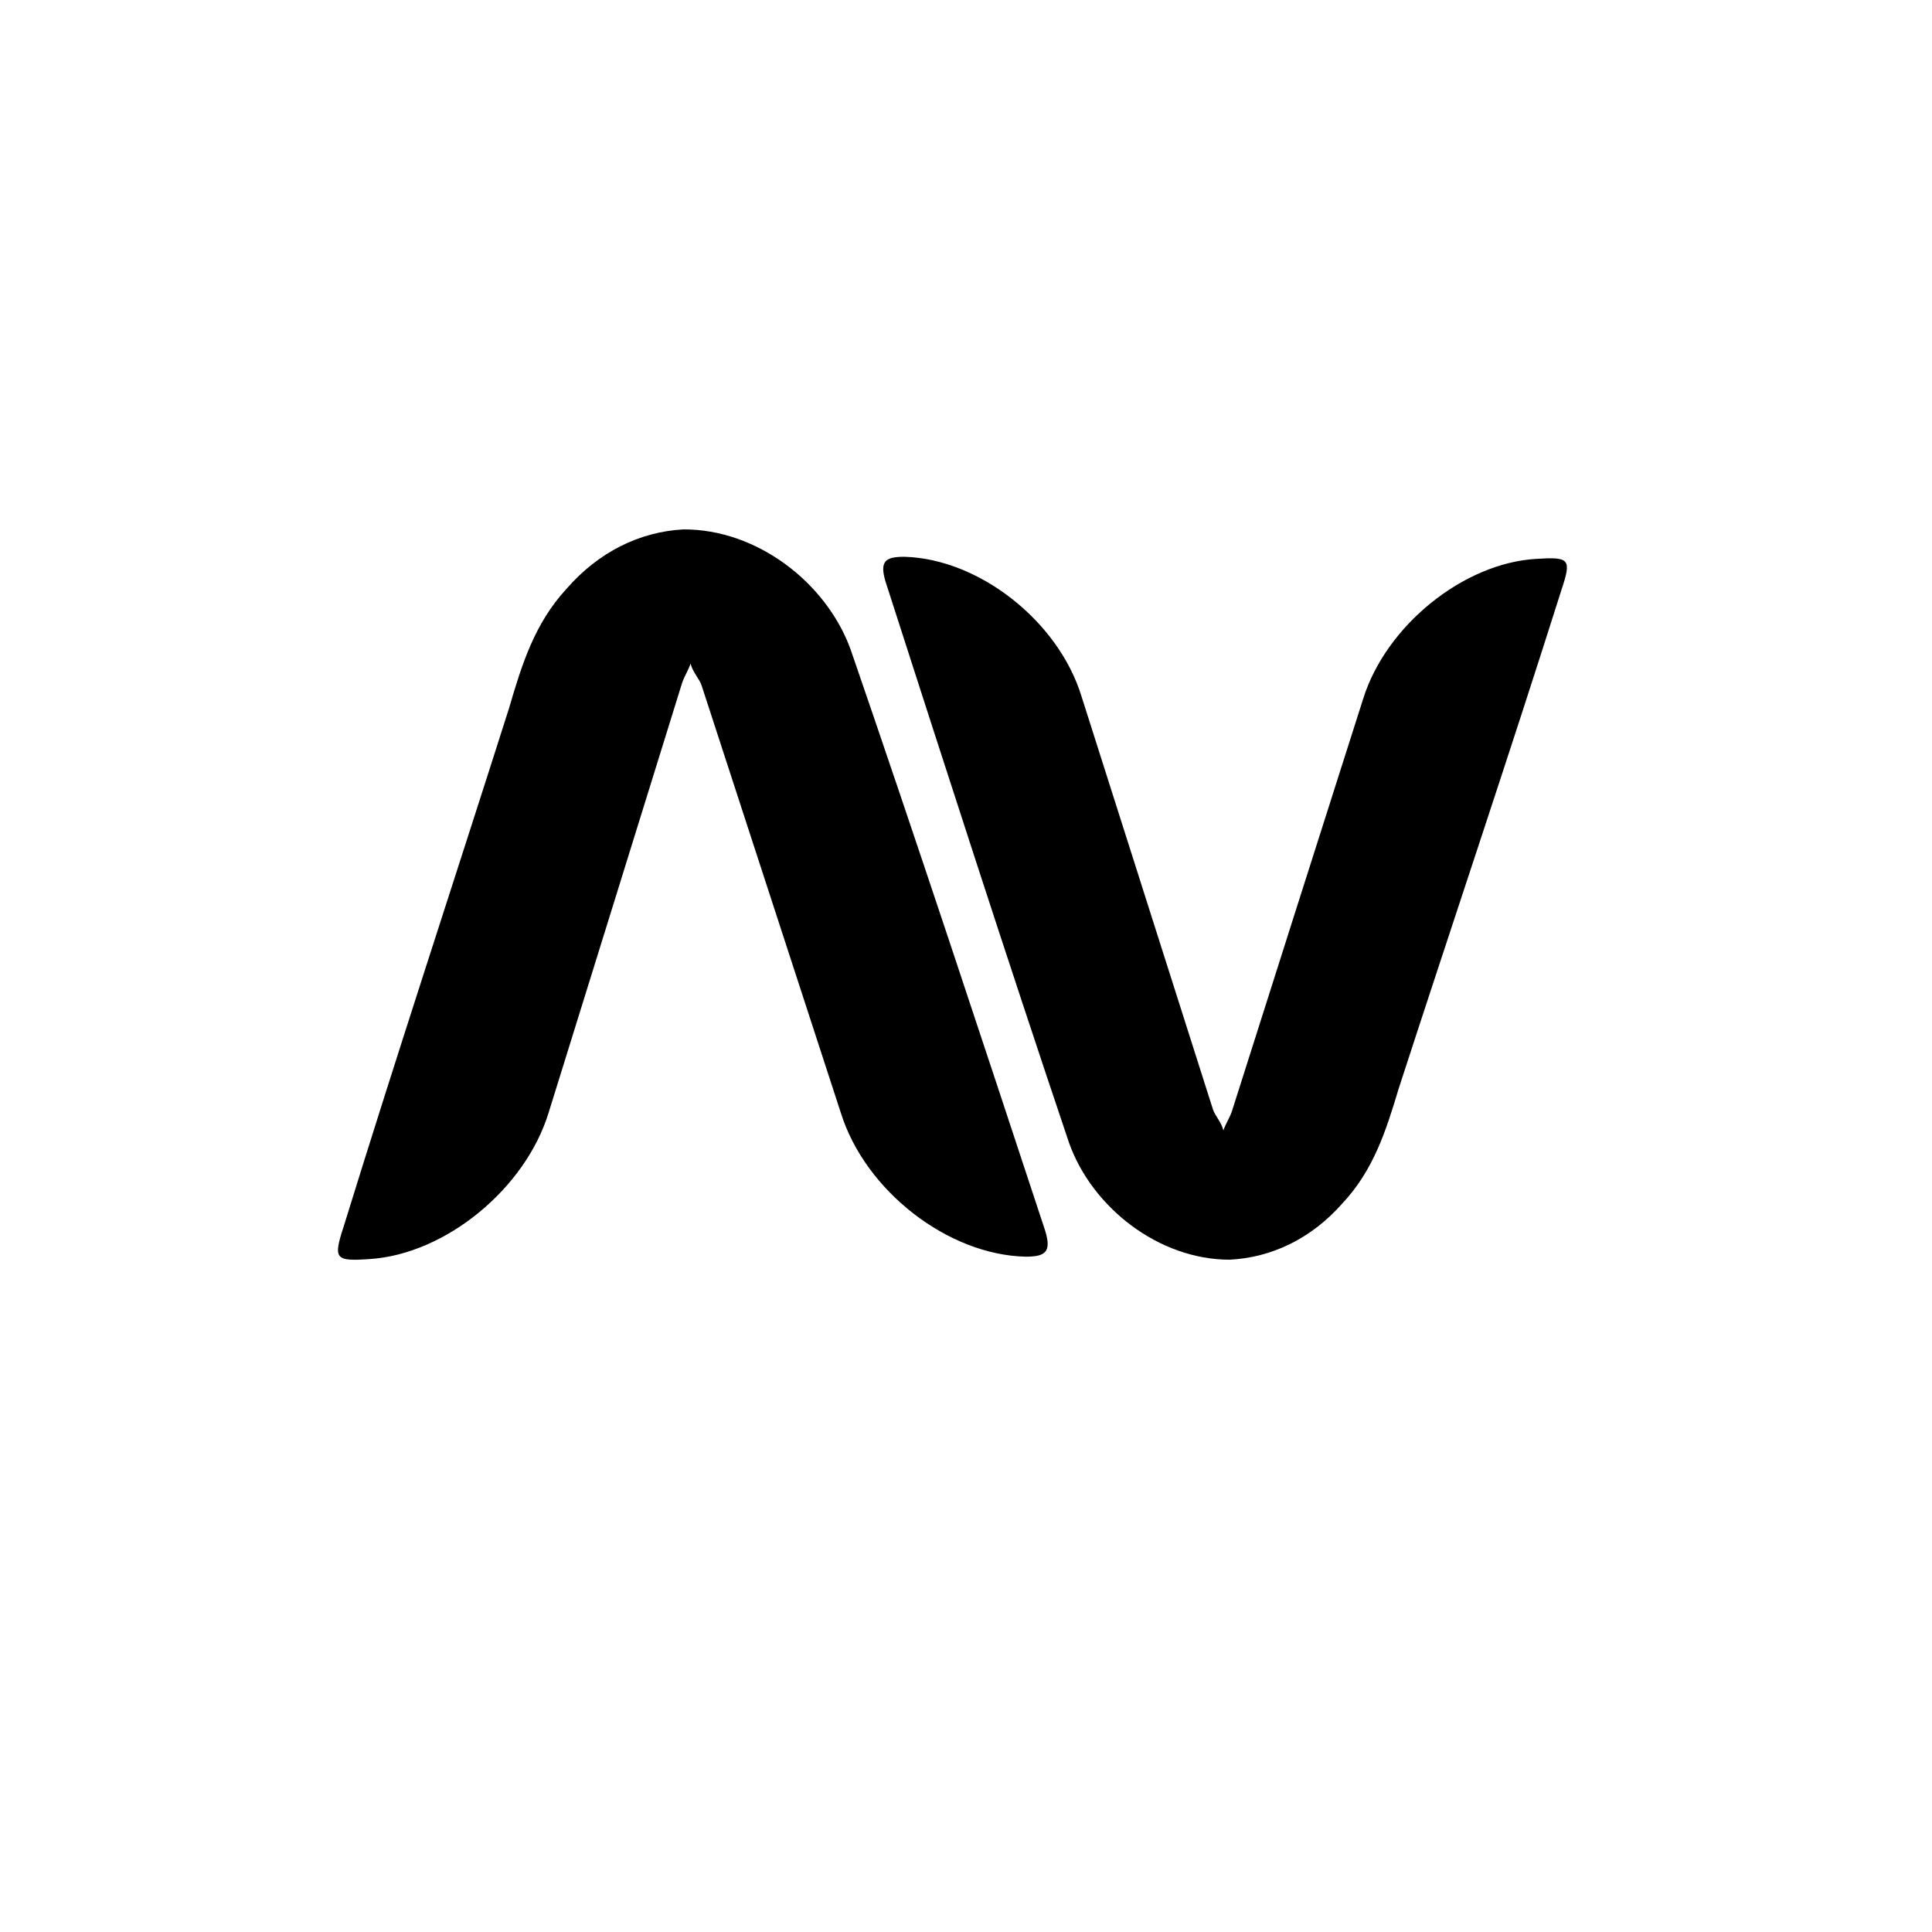
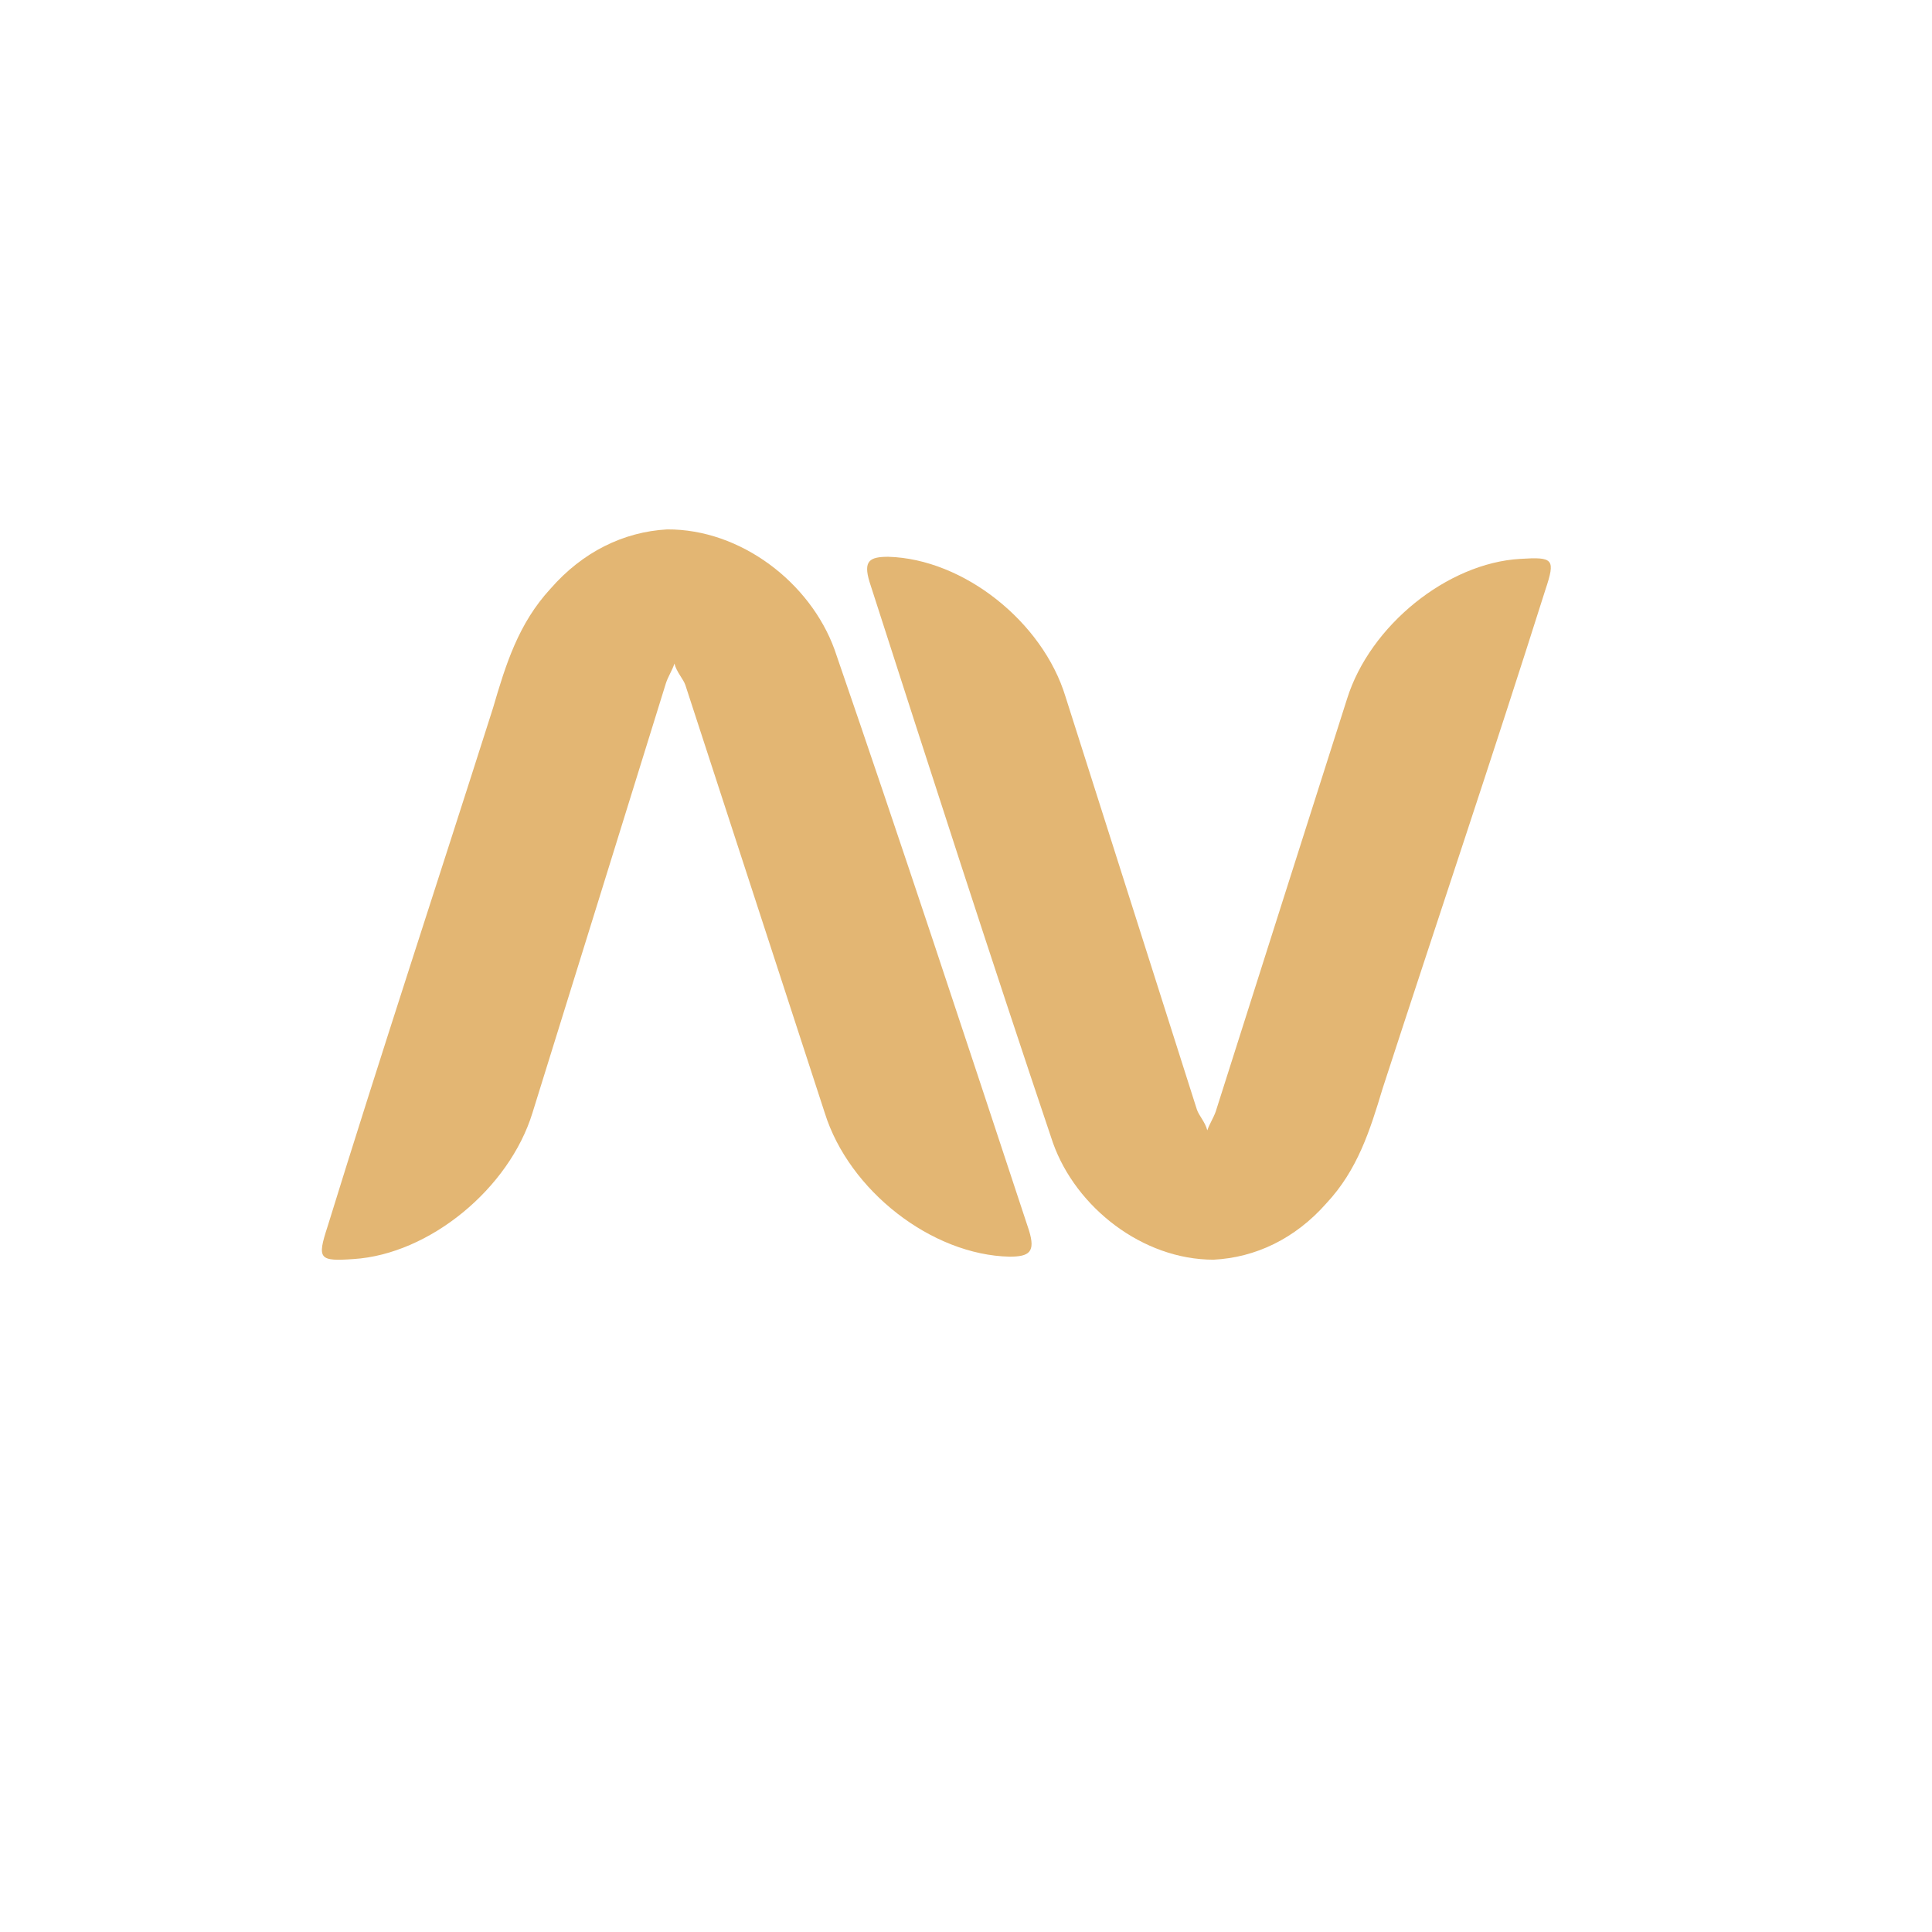
- <svg xmlns="http://www.w3.org/2000/svg" version="1.1" id="brand-logo" x="50%" y="50%" width="200px" height="200px" viewBox="0 0 590 600" xml:space="preserve">
+ <svg xmlns="http://www.w3.org/2000/svg" version="1.1" x="50%" y="50%" width="200px" height="200px" fill="#e3b673" viewBox="0 0 600 600" xml:space="preserve">
  <path id="icon" class="iconA" d="M376.866,391.209c-21.997,0-42.719-16.214-49.861-36.283c-19.418-57.628-38.211-115.965-56.977-174.246               c-1.956-6.491,0-7.767,5.839-7.767c23.301,0.652,47.906,20.098,55.02,43.398c13.607,42.746,27.213,85.521,40.819,128.267               c0.651,1.928,2.579,3.884,3.231,6.464c0.652-1.928,1.928-3.884,2.607-5.812c13.578-42.747,27.185-85.521,40.819-128.268               c7.115-22.677,31.096-42.095,53.745-43.398c10.375-0.652,11.026,0,7.795,9.694c-16.186,51.194-33.704,103.04-50.542,154.856               c-3.883,12.927-7.767,25.257-17.461,35.604C402.18,384.746,389.849,390.558,376.866,391.209z" />
  <path id="icon" class="iconV" d="M207.156,164.41c22.875-0.142,44.476,16.526,52.016,37.304c20.579,59.698,40.479,120.104,60.406,180.454               c2.069,6.718,0.028,8.079-6.01,8.107c-24.208-0.511-49.89-20.495-57.43-44.646c-14.428-44.277-28.857-88.582-43.285-132.859               c-0.68-1.984-2.721-3.997-3.401-6.69c-0.652,2.041-1.984,4.054-2.636,6.066c-13.805,44.476-27.61,88.979-41.443,133.426               c-7.228,23.585-32.003,43.909-55.531,45.439c-10.743,0.737-11.423,0.057-8.135-10.034               c16.441-53.234,34.243-107.178,51.392-161.065c3.94-13.464,7.88-26.277,17.887-37.105               C180.992,171.326,193.72,165.175,207.156,164.41z" />
</svg>
